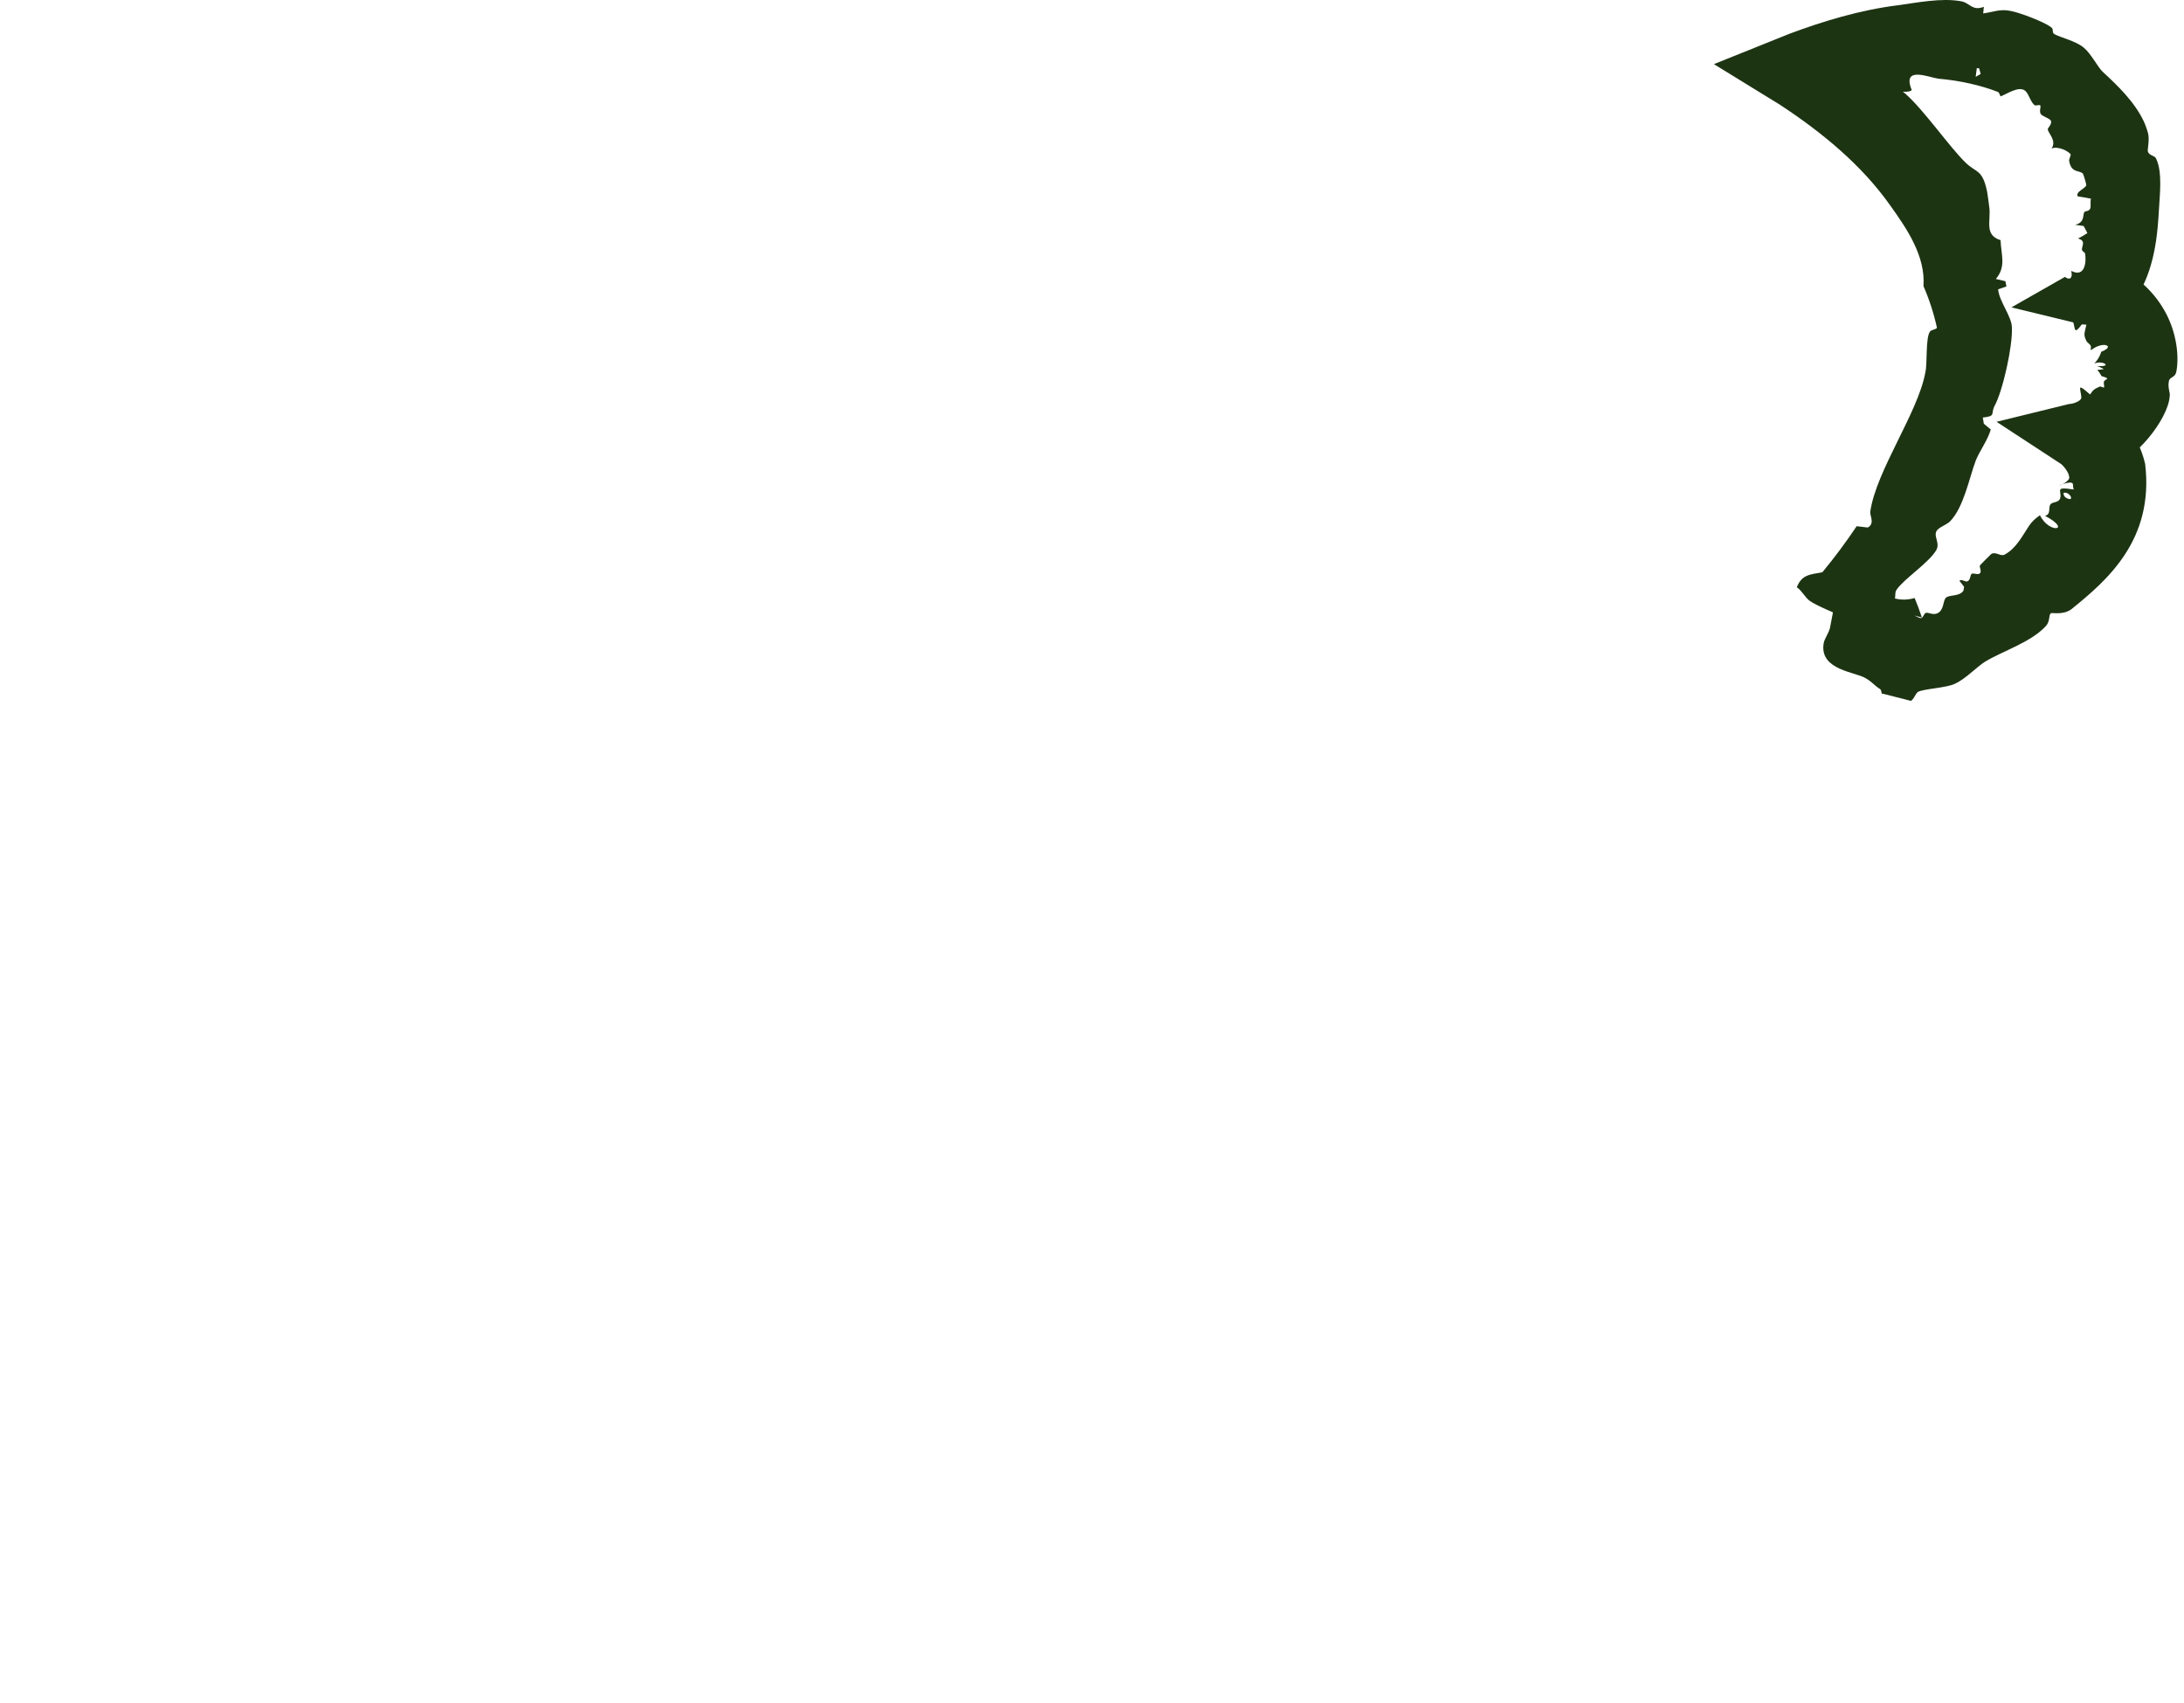
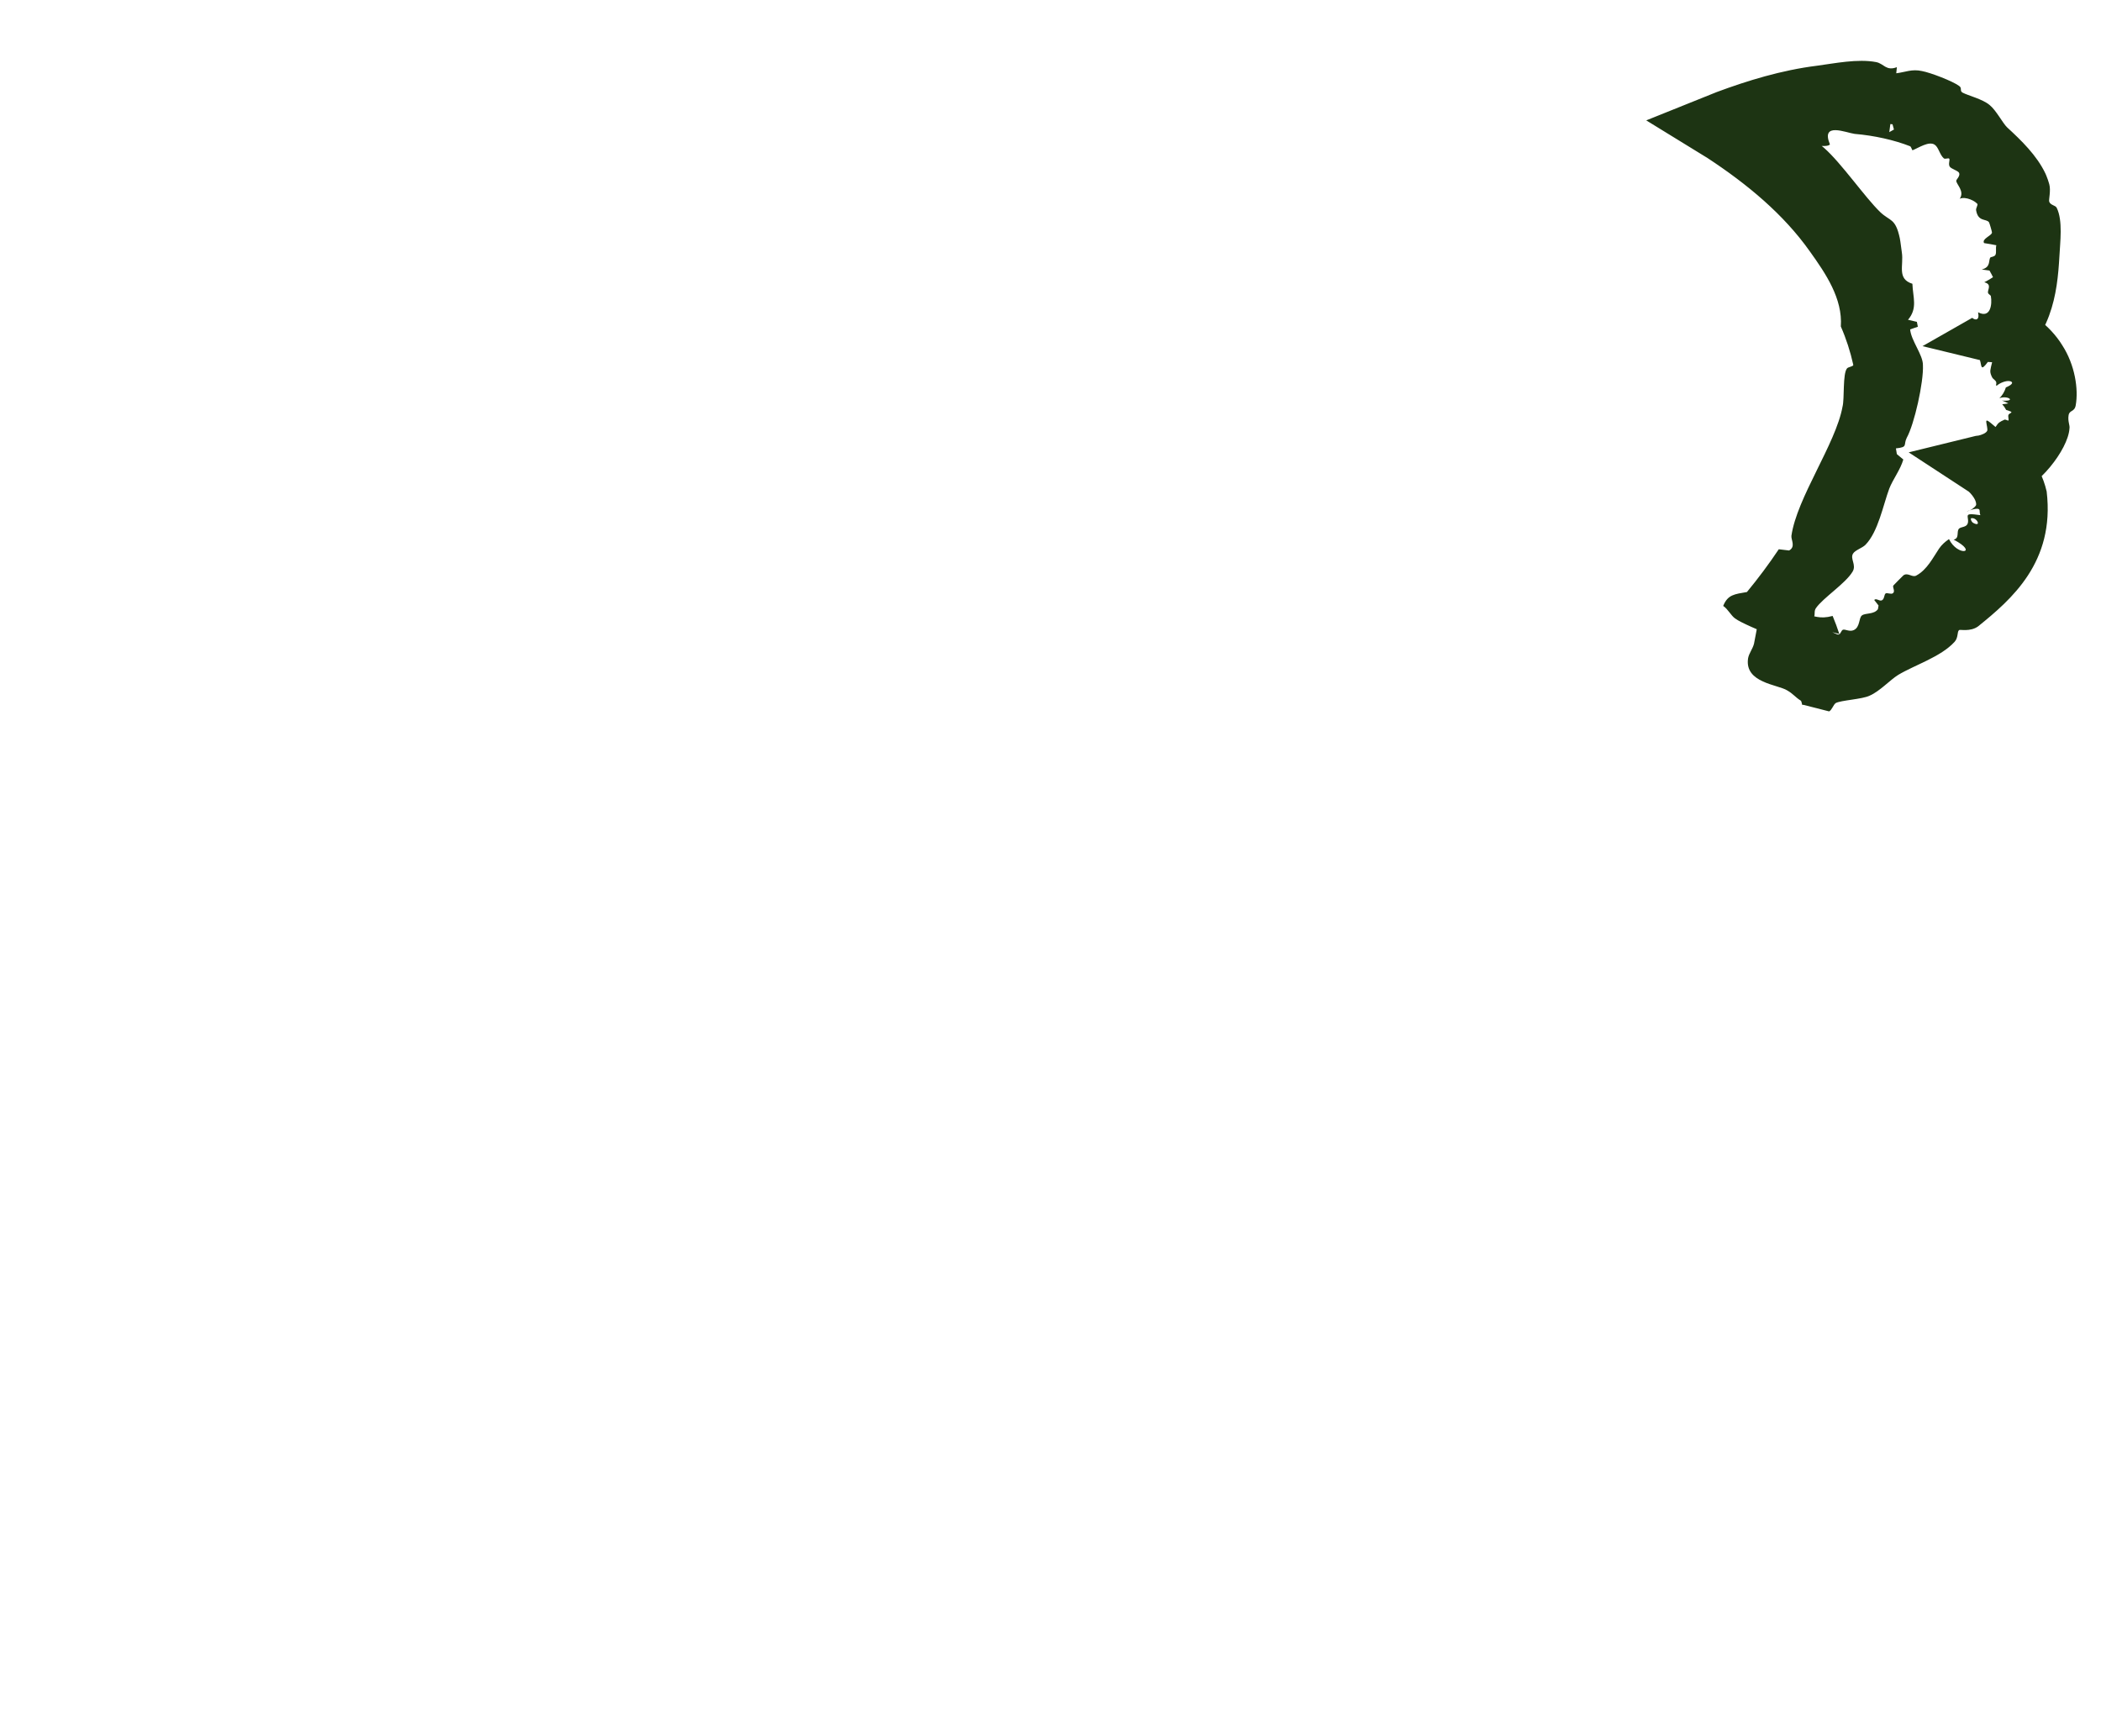
- <svg xmlns="http://www.w3.org/2000/svg" width="222" height="173" viewBox="0 0 222 173" fill="none">
-   <path d="M191.345 70.528C191.233 70.549 191.261 70.127 191.122 70.041C190.535 69.68 190.323 69.315 189.646 68.928C188.633 68.289 185.012 68.116 185.356 65.478C185.356 65.478 185.356 65.477 185.356 65.477C185.36 65.451 185.364 65.425 185.369 65.398C185.454 64.889 185.871 64.383 186.014 63.816C186.157 63.249 186.687 59.522 187.284 59.407C188.15 59.258 189.851 60.627 190.262 60.703C190.553 60.749 190.996 60.515 191.382 60.565C192.638 60.737 193.143 61.173 194.622 60.776C194.887 61.419 195.136 62.072 195.349 62.735C195.431 62.748 195.512 62.774 195.59 62.811L194.241 62.467C194.53 62.436 195.079 62.877 195.303 62.808C195.513 62.745 195.559 62.343 195.764 62.283C195.995 62.212 196.471 62.531 196.922 62.333C197.653 62.005 197.46 60.991 197.834 60.717C198.226 60.428 199.149 60.636 199.579 60.037C199.603 59.903 199.626 59.769 199.648 59.634C199.488 59.433 199.33 59.23 199.173 59.027C199.396 58.79 199.743 59.193 200.008 59.069C200.316 58.923 200.239 58.411 200.439 58.305C200.603 58.219 201.016 58.437 201.216 58.294C201.508 58.086 201.155 57.637 201.263 57.45C201.316 57.38 202.317 56.382 202.372 56.331C202.847 55.985 203.33 56.59 203.763 56.364C204.964 55.729 205.621 54.367 206.268 53.41C206.564 52.976 206.946 52.643 207.358 52.362C208.294 54.297 210.679 53.901 207.867 52.419C208.562 52.278 208.124 51.474 208.489 51.192C208.719 51.016 209.203 51.06 209.378 50.722C209.537 50.408 209.373 50.004 209.407 49.809C209.442 49.613 209.7 49.587 210.795 49.743C210.667 49.413 210.767 49.238 210.665 49.118C210.563 49.007 210.252 48.984 209.334 49.31C209.281 49.344 209.541 49.286 209.795 49.132C210.052 48.986 210.291 48.743 210.32 48.651C210.35 48.588 210.348 48.364 210.21 48.066C210.064 47.757 209.787 47.404 209.534 47.174L202.946 42.866L210.294 41.063C210.433 41.053 210.536 41.04 210.588 41.028C210.892 40.963 211.404 40.781 211.537 40.515C211.623 40.351 211.457 39.805 211.439 39.539C211.429 39.267 211.546 39.298 212.455 40.089C212.779 39.578 212.918 39.525 213.441 39.285C213.533 39.24 213.831 39.426 213.863 39.377C213.93 39.275 213.808 38.974 213.861 38.789C213.945 38.496 214.696 38.54 213.617 38.22C213.496 37.986 213.35 37.778 213.187 37.599C213.41 37.58 213.633 37.547 213.856 37.502C213.629 37.379 213.396 37.278 213.159 37.197C214.803 37.322 213.791 36.584 212.879 36.939C213.187 36.642 213.439 36.236 213.589 35.753C214.45 35.406 214.381 35.123 213.99 35.065C213.598 35.002 212.947 35.247 212.568 35.581C212.549 35.553 212.53 35.525 212.509 35.498C212.681 34.934 212.183 35.004 212.012 34.504C211.789 33.984 211.883 33.849 212.08 32.997C211.927 32.981 211.767 32.97 211.615 32.967C210.783 34.094 210.953 33.376 210.745 32.764L204.459 31.237L209.9 28.138C210.233 28.421 210.734 28.451 210.544 27.53C211.921 28.25 212.097 26.63 211.944 25.763C211.932 25.659 211.67 25.547 211.633 25.406C211.547 25.077 212.12 24.466 211.222 24.242C211.544 24.081 211.864 23.896 212.178 23.688C212.058 23.441 211.93 23.2 211.795 22.966C211.51 22.926 211.226 22.886 210.942 22.845C211.973 22.587 211.653 21.849 211.89 21.53C211.939 21.463 212.336 21.459 212.445 21.241C212.576 20.983 212.444 20.505 212.543 20.19C212.097 20.102 211.65 20.021 211.202 19.956C210.915 19.485 212.032 19.148 212.067 18.804C212.082 18.745 211.782 17.716 211.736 17.669C211.422 17.26 210.541 17.647 210.328 16.359C210.286 16.129 210.539 15.831 210.47 15.622C210.467 15.613 210.464 15.605 210.46 15.596L210.539 15.778C210.349 15.375 209.18 14.804 208.534 15.098C209.104 14.272 208.149 13.516 208.155 13.124C208.155 12.996 208.591 12.623 208.478 12.296C208.387 12.026 207.604 11.844 207.436 11.578C207.26 11.289 207.485 10.85 207.389 10.719C207.297 10.595 206.943 10.8 206.795 10.677C206.337 10.284 206.223 9.453 205.782 9.174C205.141 8.769 204.047 9.52 203.364 9.795C203.266 9.676 203.225 9.397 203.085 9.344C201.386 8.676 199.178 8.177 197.032 7.997C196.083 7.871 193.3 6.654 194.323 9.143C194.059 9.609 191.373 9.033 190.853 9.16C190.362 9.258 190.084 9.806 189.707 9.912C188.565 10.235 187.654 10.152 186.348 11.003C186.022 11.221 185.783 11.883 185.572 11.947C185.368 12.009 185.047 11.8 184.761 11.724L185.906 3.418C185.955 3.518 186.014 3.607 186.095 3.674C186.882 4.308 188.394 5.211 189.093 5.889C189.219 6.012 188.976 6.416 189.076 6.684C189.464 7.727 190.264 8.356 191.104 7.108C191.479 8.551 192.856 8.774 193.695 9.541C195.584 11.201 198.165 14.951 199.831 16.56C200.911 17.585 201.496 17.195 201.972 19.408C202.068 19.896 202.107 20.385 202.198 20.976C202.421 22.396 201.628 23.868 203.353 24.408C203.413 25.926 203.945 27.078 202.875 28.351C203.198 28.422 203.522 28.498 203.844 28.577C203.881 28.756 203.916 28.934 203.95 29.113C203.669 29.211 203.388 29.307 203.107 29.402C203.207 30.633 204.511 32.181 204.506 33.301C204.599 35.175 203.565 39.784 202.736 41.271C202.331 42.076 202.917 42.286 201.549 42.433C201.585 42.642 201.62 42.851 201.652 43.061C201.889 43.254 202.125 43.45 202.36 43.648C202.05 44.742 201.202 45.85 200.824 46.828C200.158 48.613 199.606 51.565 198.219 52.985C197.873 53.343 197.075 53.568 196.848 53.964C196.517 54.536 197.25 55.187 196.806 55.926C196.037 57.223 193.562 58.801 192.786 59.932C192.559 60.269 192.729 60.632 192.579 60.885C191.969 61.923 191.325 62.653 190.994 63.876C189.476 64.206 188.683 63.295 187.541 62.769C186.674 62.376 184.586 61.531 183.943 61.053C183.487 60.724 183.16 60.025 182.641 59.68C183.149 58.424 183.894 58.396 185.24 58.158C186.481 56.655 187.649 55.09 188.726 53.477C189.101 53.524 189.477 53.569 189.855 53.609C189.856 53.61 189.856 53.61 189.857 53.61C190.602 53.2 190.061 52.444 190.109 52.007C190.696 47.853 194.967 41.935 195.703 37.87C195.935 37.01 195.701 34.234 196.206 33.663C196.348 33.511 196.865 33.465 196.886 33.298C196.56 31.823 196.1 30.41 195.519 29.085C195.73 26.027 193.862 23.291 192.133 20.871C189.262 16.808 185.282 13.504 180.925 10.642L174.217 6.518L181.92 3.422C185.286 2.171 189.012 1.023 192.896 0.537C194.817 0.283 197.36 -0.251 199.385 0.137C200.232 0.3 200.472 1.147 201.654 0.693C201.632 0.916 201.61 1.139 201.587 1.362C202.565 1.245 203.294 0.869 204.401 1.117C205.334 1.288 207.756 2.219 208.462 2.742C208.838 2.994 208.492 3.28 208.846 3.48C209.447 3.804 211.046 4.185 211.814 4.844C212.528 5.421 213.243 6.823 213.718 7.278C215.259 8.7 216.968 10.34 217.915 12.336L218.017 12.573C218.144 12.883 218.251 13.193 218.338 13.512C218.53 14.199 218.261 15.214 218.33 15.416C218.472 15.818 219.01 15.809 219.146 16.082C219.85 17.472 219.515 19.927 219.447 21.401C219.214 25.506 218.631 30.403 213.565 34.002L212.102 25.983C212.896 26.145 213.67 26.381 214.429 26.704C216.137 27.401 218.387 28.916 219.752 31.129C221.161 33.306 221.546 35.96 221.232 37.716C221.095 38.477 220.537 38.213 220.452 38.809C220.342 39.465 220.613 39.915 220.549 40.244C220.406 42.623 216.952 46.794 214.923 47.079C214.557 47.18 214.125 46.88 213.943 46.962C213.848 47.003 213.75 47.383 213.441 47.535C213.066 47.72 212.706 47.872 212.336 48.005L213.214 40.944C215.277 42.039 217.29 43.87 218.052 47.152C218.974 54.89 214.168 58.991 210.54 61.924C209.678 62.538 208.571 62.234 208.465 62.325C208.222 62.523 208.411 63.132 207.961 63.623C206.452 65.271 203.594 66.149 201.787 67.24C200.901 67.792 199.778 69.025 198.689 69.498C197.872 69.907 195.503 70.003 194.952 70.321C194.689 70.515 194.556 71.054 194.241 71.228L191.394 70.502C191.376 70.516 191.359 70.526 191.345 70.528ZM210.009 50.588C210.931 51.093 210.451 49.986 209.815 50.072C209.682 50.075 209.779 50.448 210.009 50.588ZM200.94 6.921C200.902 7.216 200.864 7.51 200.825 7.805C200.992 7.708 201.161 7.613 201.333 7.52C201.284 7.329 201.232 7.138 201.177 6.946C201.098 6.937 201.019 6.929 200.94 6.921Z" fill="#1D3413" />
+ <svg xmlns="http://www.w3.org/2000/svg" width="230" height="190" viewBox="0 0 230 190" fill="none">
+   <path d="M197.345 77.19C197.233 77.211 197.261 76.789 197.122 76.703C196.535 76.342 196.323 75.977 195.646 75.59C194.633 74.95 191.012 74.777 191.356 72.139C191.356 72.139 191.356 72.139 191.356 72.139C191.36 72.113 191.364 72.086 191.369 72.059C191.454 71.551 191.871 71.044 192.014 70.478C192.157 69.911 192.687 66.183 193.284 66.069C194.15 65.92 195.851 67.289 196.262 67.365C196.553 67.41 196.996 67.176 197.382 67.226C198.638 67.399 199.143 67.834 200.622 67.438C200.887 68.08 201.136 68.734 201.349 69.397C201.431 69.409 201.512 69.436 201.59 69.473L200.241 69.129C200.53 69.098 201.079 69.538 201.303 69.469C201.513 69.407 201.559 69.005 201.764 68.945C201.995 68.874 202.471 69.193 202.922 68.994C203.653 68.666 203.46 67.653 203.834 67.378C204.226 67.09 205.149 67.297 205.579 66.698C205.603 66.564 205.626 66.43 205.648 66.296C205.488 66.094 205.33 65.892 205.173 65.688C205.396 65.452 205.743 65.855 206.008 65.73C206.316 65.585 206.239 65.073 206.439 64.967C206.603 64.881 207.016 65.099 207.216 64.956C207.508 64.748 207.155 64.299 207.263 64.112C207.316 64.042 208.317 63.044 208.372 62.992C208.847 62.647 209.33 63.251 209.763 63.025C210.964 62.39 211.621 61.029 212.268 60.072C212.564 59.638 212.946 59.305 213.358 59.024C214.294 60.958 216.679 60.562 213.867 59.081C214.562 58.94 214.124 58.135 214.489 57.854C214.719 57.678 215.203 57.722 215.378 57.384C215.537 57.07 215.373 56.666 215.407 56.471C215.442 56.275 215.7 56.248 216.795 56.404C216.667 56.075 216.767 55.9 216.665 55.779C216.563 55.669 216.252 55.646 215.334 55.972C215.281 56.005 215.541 55.948 215.795 55.794C216.052 55.648 216.291 55.404 216.32 55.312C216.35 55.25 216.348 55.026 216.21 54.727C216.064 54.419 215.787 54.066 215.534 53.835L208.946 49.528L216.294 47.725C216.433 47.715 216.536 47.702 216.588 47.69C216.892 47.625 217.404 47.442 217.537 47.176C217.623 47.013 217.457 46.466 217.439 46.2C217.429 45.928 217.546 45.959 218.455 46.751C218.779 46.24 218.918 46.187 219.441 45.947C219.533 45.902 219.831 46.087 219.863 46.039C219.93 45.937 219.808 45.636 219.861 45.451C219.945 45.158 220.696 45.202 219.617 44.881C219.496 44.647 219.35 44.439 219.187 44.261C219.41 44.242 219.633 44.209 219.856 44.163C219.629 44.041 219.396 43.939 219.159 43.859C220.803 43.983 219.791 43.246 218.879 43.6C219.187 43.304 219.439 42.898 219.589 42.414C220.45 42.067 220.381 41.784 219.99 41.727C219.598 41.663 218.947 41.909 218.568 42.242C218.549 42.215 218.53 42.187 218.509 42.16C218.681 41.596 218.183 41.665 218.012 41.166C217.789 40.646 217.883 40.51 218.08 39.659C217.927 39.643 217.767 39.632 217.615 39.629C216.783 40.755 216.953 40.037 216.745 39.426L210.459 37.899L215.9 34.8C216.233 35.083 216.734 35.112 216.544 34.192C217.921 34.911 218.097 33.291 217.944 32.425C217.932 32.321 217.67 32.209 217.633 32.067C217.547 31.738 218.12 31.127 217.222 30.904C217.544 30.743 217.864 30.558 218.178 30.349C218.058 30.102 217.93 29.861 217.795 29.628C217.51 29.588 217.226 29.547 216.942 29.507C217.973 29.248 217.653 28.511 217.89 28.192C217.939 28.125 218.336 28.121 218.445 27.903C218.576 27.644 218.444 27.166 218.543 26.852C218.097 26.764 217.65 26.683 217.202 26.617C216.915 26.147 218.032 25.809 218.067 25.466C218.082 25.407 217.782 24.378 217.736 24.33C217.422 23.922 216.541 24.309 216.328 23.02C216.286 22.791 216.539 22.493 216.47 22.283C216.467 22.275 216.464 22.266 216.46 22.258L216.539 22.44C216.349 22.036 215.18 21.466 214.534 21.76C215.104 20.934 214.149 20.177 214.155 19.786C214.155 19.658 214.591 19.285 214.478 18.957C214.387 18.688 213.604 18.505 213.436 18.239C213.26 17.951 213.485 17.511 213.389 17.38C213.297 17.256 212.943 17.462 212.795 17.338C212.337 16.946 212.223 16.115 211.782 15.835C211.141 15.431 210.047 16.182 209.364 16.456C209.266 16.337 209.225 16.058 209.085 16.005C207.386 15.338 205.178 14.838 203.032 14.659C202.083 14.533 199.3 13.315 200.323 15.805C200.059 16.271 197.373 15.694 196.853 15.822C196.362 15.919 196.084 16.468 195.707 16.573C194.565 16.896 193.654 16.814 192.348 17.665C192.022 17.883 191.783 18.544 191.572 18.609C191.368 18.671 191.047 18.462 190.761 18.386L191.906 10.08C191.955 10.18 192.014 10.269 192.095 10.335C192.882 10.97 194.394 11.873 195.093 12.551C195.219 12.674 194.976 13.078 195.076 13.346C195.464 14.388 196.264 15.018 197.104 13.77C197.479 15.213 198.856 15.435 199.695 16.203C201.584 17.863 204.165 21.613 205.831 23.222C206.911 24.247 207.496 23.856 207.972 26.07C208.068 26.558 208.107 27.047 208.198 27.637C208.421 29.057 207.628 30.53 209.353 31.07C209.413 32.588 209.945 33.74 208.875 35.012C209.198 35.084 209.522 35.159 209.844 35.238C209.881 35.417 209.916 35.596 209.95 35.775C209.669 35.873 209.388 35.969 209.107 36.064C209.207 37.295 210.511 38.843 210.506 39.963C210.599 41.836 209.565 46.446 208.736 47.932C208.331 48.737 208.917 48.948 207.549 49.094C207.585 49.303 207.62 49.512 207.652 49.722C207.889 49.916 208.125 50.111 208.36 50.31C208.05 51.404 207.202 52.512 206.824 53.49C206.158 55.274 205.606 58.227 204.219 59.646C203.873 60.005 203.075 60.23 202.848 60.625C202.517 61.197 203.25 61.848 202.806 62.588C202.037 63.885 199.562 65.463 198.786 66.594C198.559 66.93 198.729 67.294 198.579 67.546C197.969 68.585 197.325 69.314 196.994 70.537C195.476 70.868 194.683 69.957 193.541 69.43C192.674 69.038 190.586 68.193 189.943 67.715C189.487 67.385 189.16 66.687 188.641 66.341C189.149 65.086 189.894 65.058 191.24 64.819C192.481 63.316 193.649 61.751 194.726 60.138C195.101 60.186 195.477 60.23 195.855 60.271C195.856 60.271 195.856 60.272 195.857 60.272C196.602 59.861 196.061 59.105 196.109 58.669C196.696 54.515 200.967 48.597 201.703 44.531C201.935 43.672 201.701 40.896 202.206 40.324C202.348 40.173 202.865 40.127 202.886 39.96C202.56 38.484 202.1 37.071 201.519 35.747C201.73 32.689 199.862 29.952 198.133 27.533C195.262 23.469 191.282 20.165 186.925 17.303L180.217 13.18L187.92 10.084C191.286 8.833 195.012 7.685 198.896 7.198C200.817 6.944 203.36 6.41 205.385 6.799C206.232 6.962 206.472 7.809 207.654 7.355C207.632 7.578 207.61 7.801 207.587 8.023C208.565 7.906 209.294 7.531 210.401 7.779C211.334 7.95 213.756 8.881 214.462 9.404C214.838 9.655 214.492 9.942 214.846 10.141C215.447 10.466 217.046 10.846 217.814 11.505C218.528 12.082 219.243 13.484 219.718 13.94C221.259 15.361 222.968 17.002 223.915 18.998L224.017 19.235C224.144 19.544 224.251 19.855 224.338 20.174C224.53 20.861 224.261 21.875 224.33 22.078C224.472 22.48 225.01 22.471 225.146 22.744C225.85 24.133 225.515 26.588 225.447 28.062C225.214 32.167 224.631 37.065 219.565 40.664L218.102 32.645C218.896 32.807 219.67 33.042 220.429 33.366C222.137 34.062 224.387 35.577 225.752 37.79C227.161 39.968 227.546 42.621 227.232 44.378C227.095 45.139 226.537 44.875 226.452 45.471C226.342 46.127 226.613 46.577 226.549 46.905C226.406 49.284 222.952 53.456 220.923 53.74C220.557 53.842 220.125 53.542 219.943 53.624C219.848 53.665 219.75 54.045 219.441 54.197C219.066 54.382 218.706 54.534 218.336 54.666L219.214 47.606C221.277 48.7 223.29 50.531 224.052 53.813C224.974 61.551 220.168 65.653 216.54 68.585C215.678 69.2 214.571 68.896 214.465 68.986C214.222 69.185 214.411 69.793 213.961 70.285C212.452 71.933 209.594 72.81 207.787 73.901C206.901 74.453 205.778 75.686 204.689 76.159C203.872 76.569 201.503 76.664 200.952 76.983C200.689 77.176 200.556 77.716 200.241 77.89L197.394 77.164C197.376 77.178 197.359 77.187 197.345 77.19ZM216.009 57.25C216.931 57.755 216.451 56.648 215.815 56.733C215.682 56.737 215.779 57.109 216.009 57.25ZM206.94 13.583C206.902 13.877 206.864 14.172 206.825 14.466C206.992 14.369 207.161 14.274 207.333 14.182C207.284 13.991 207.232 13.799 207.177 13.608C207.098 13.599 207.019 13.591 206.94 13.583Z" fill="#1D3413" />
</svg>
